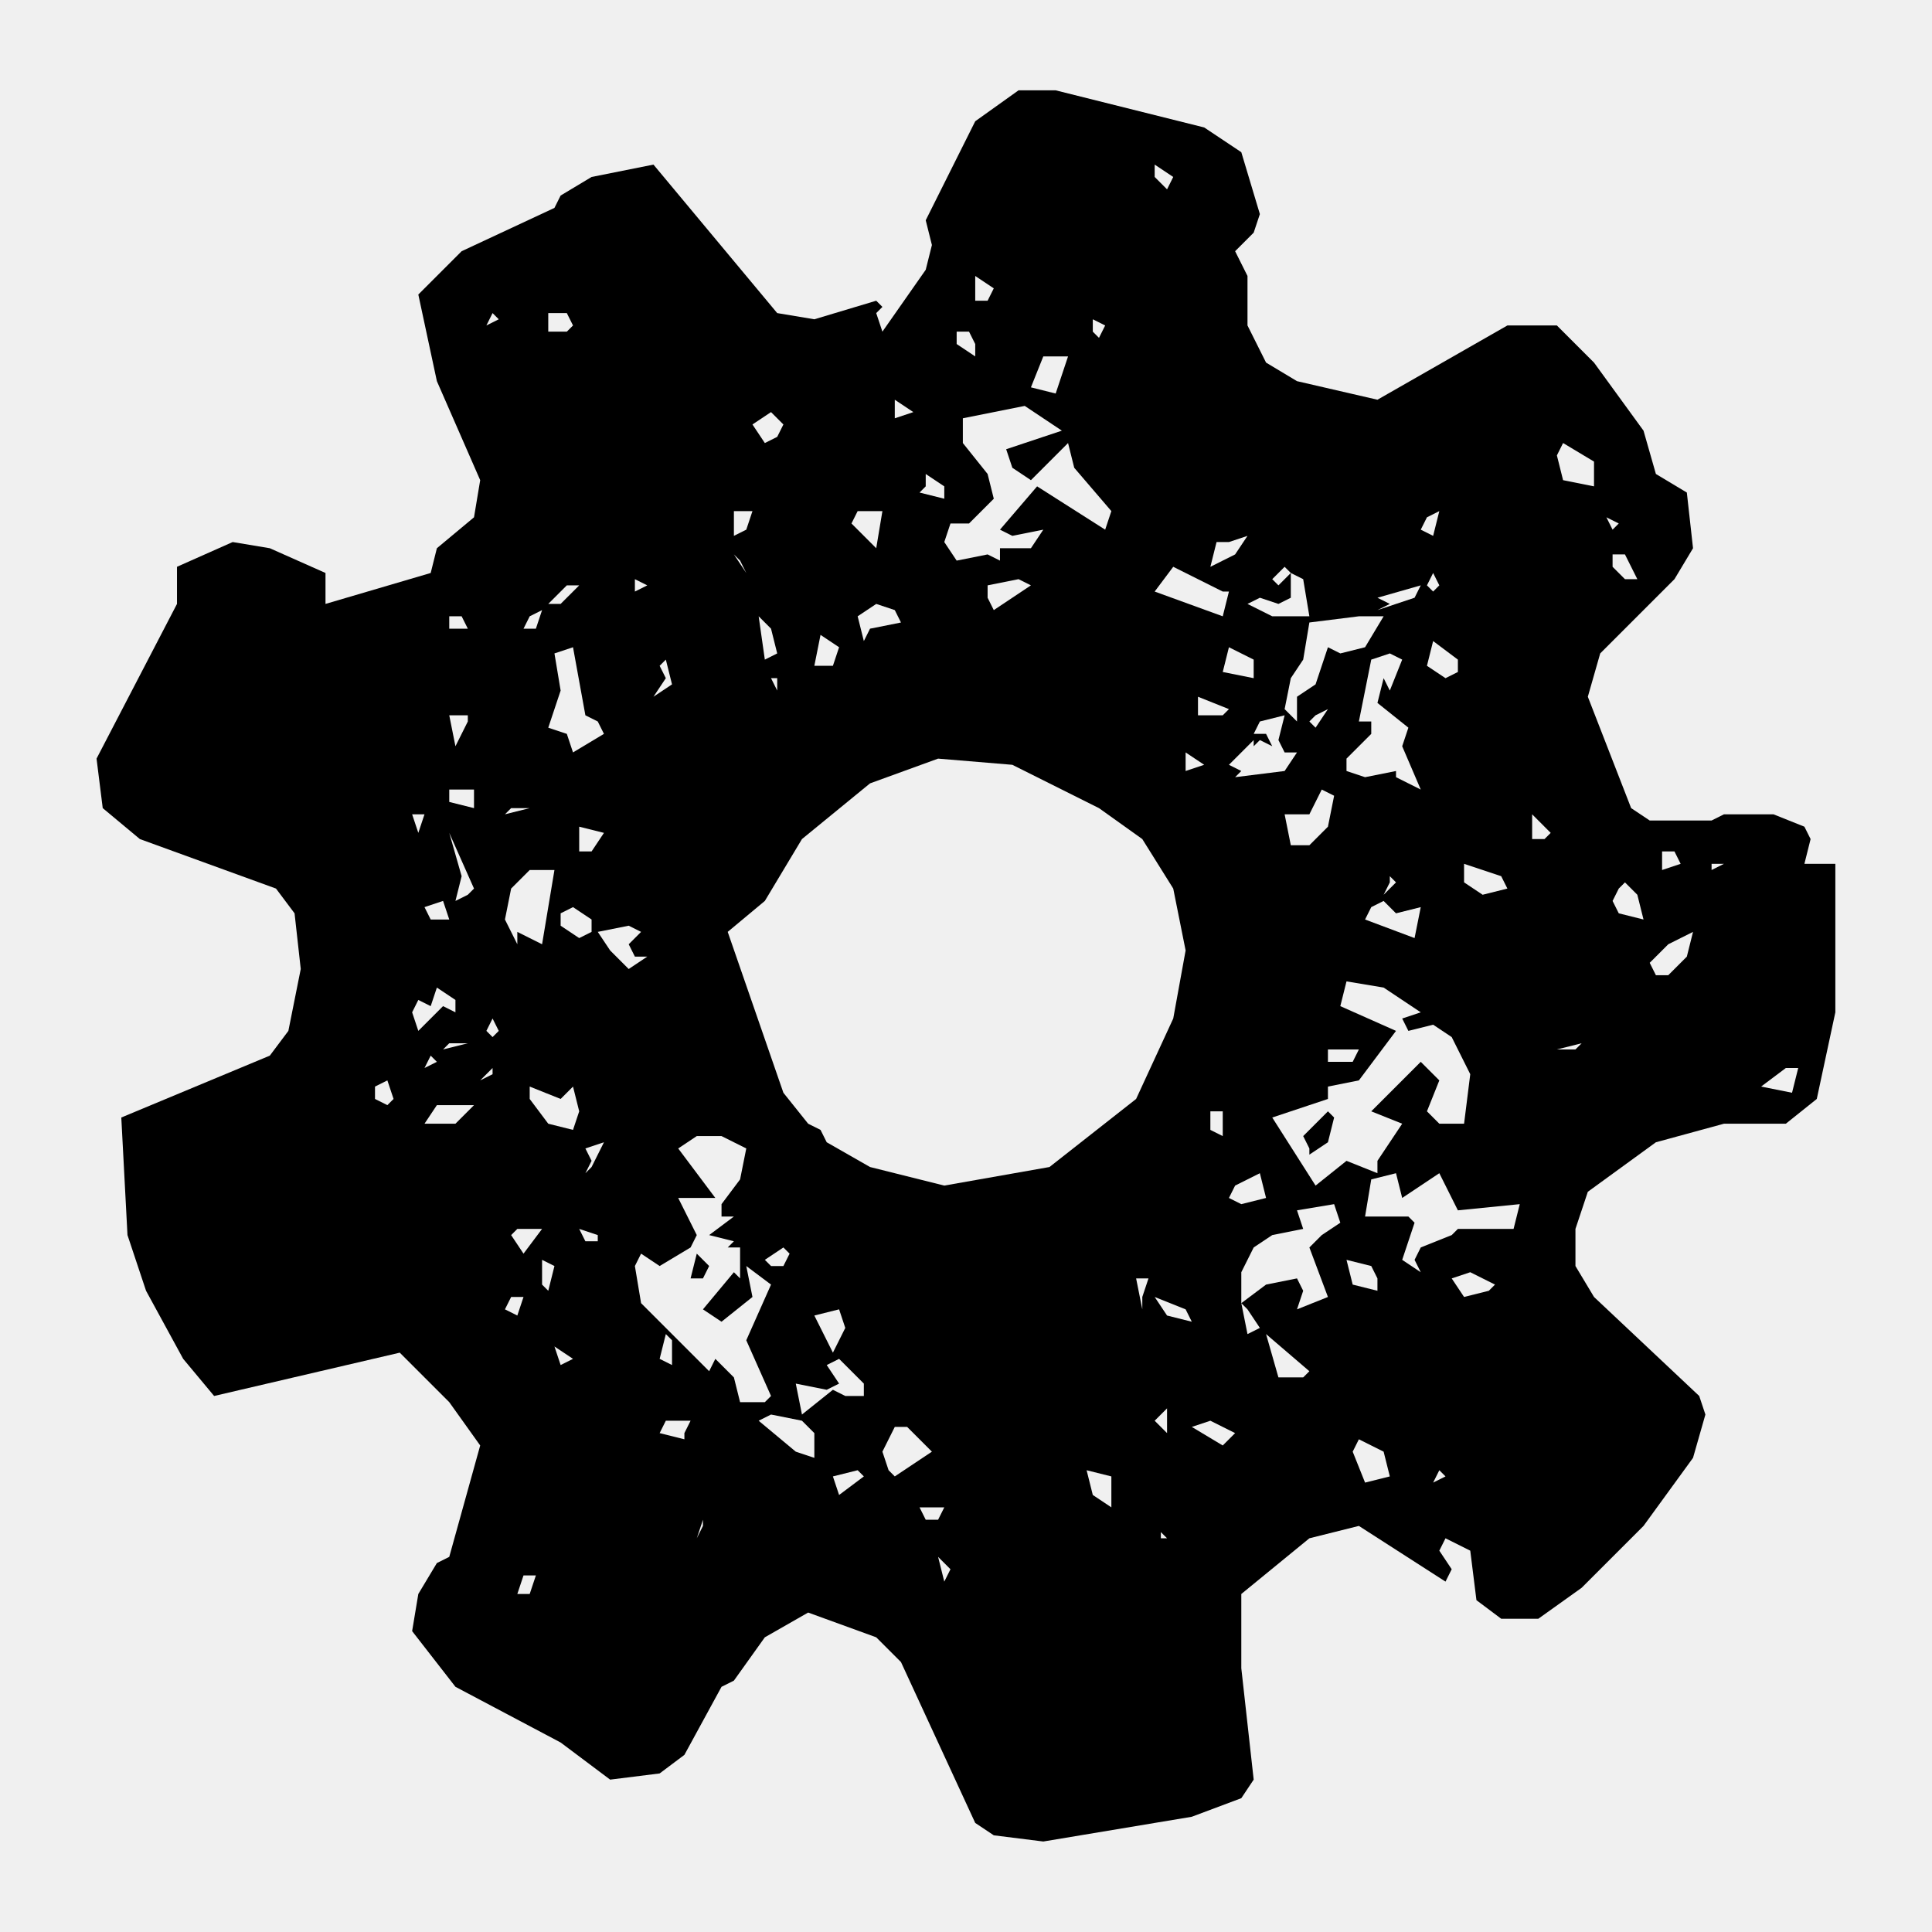
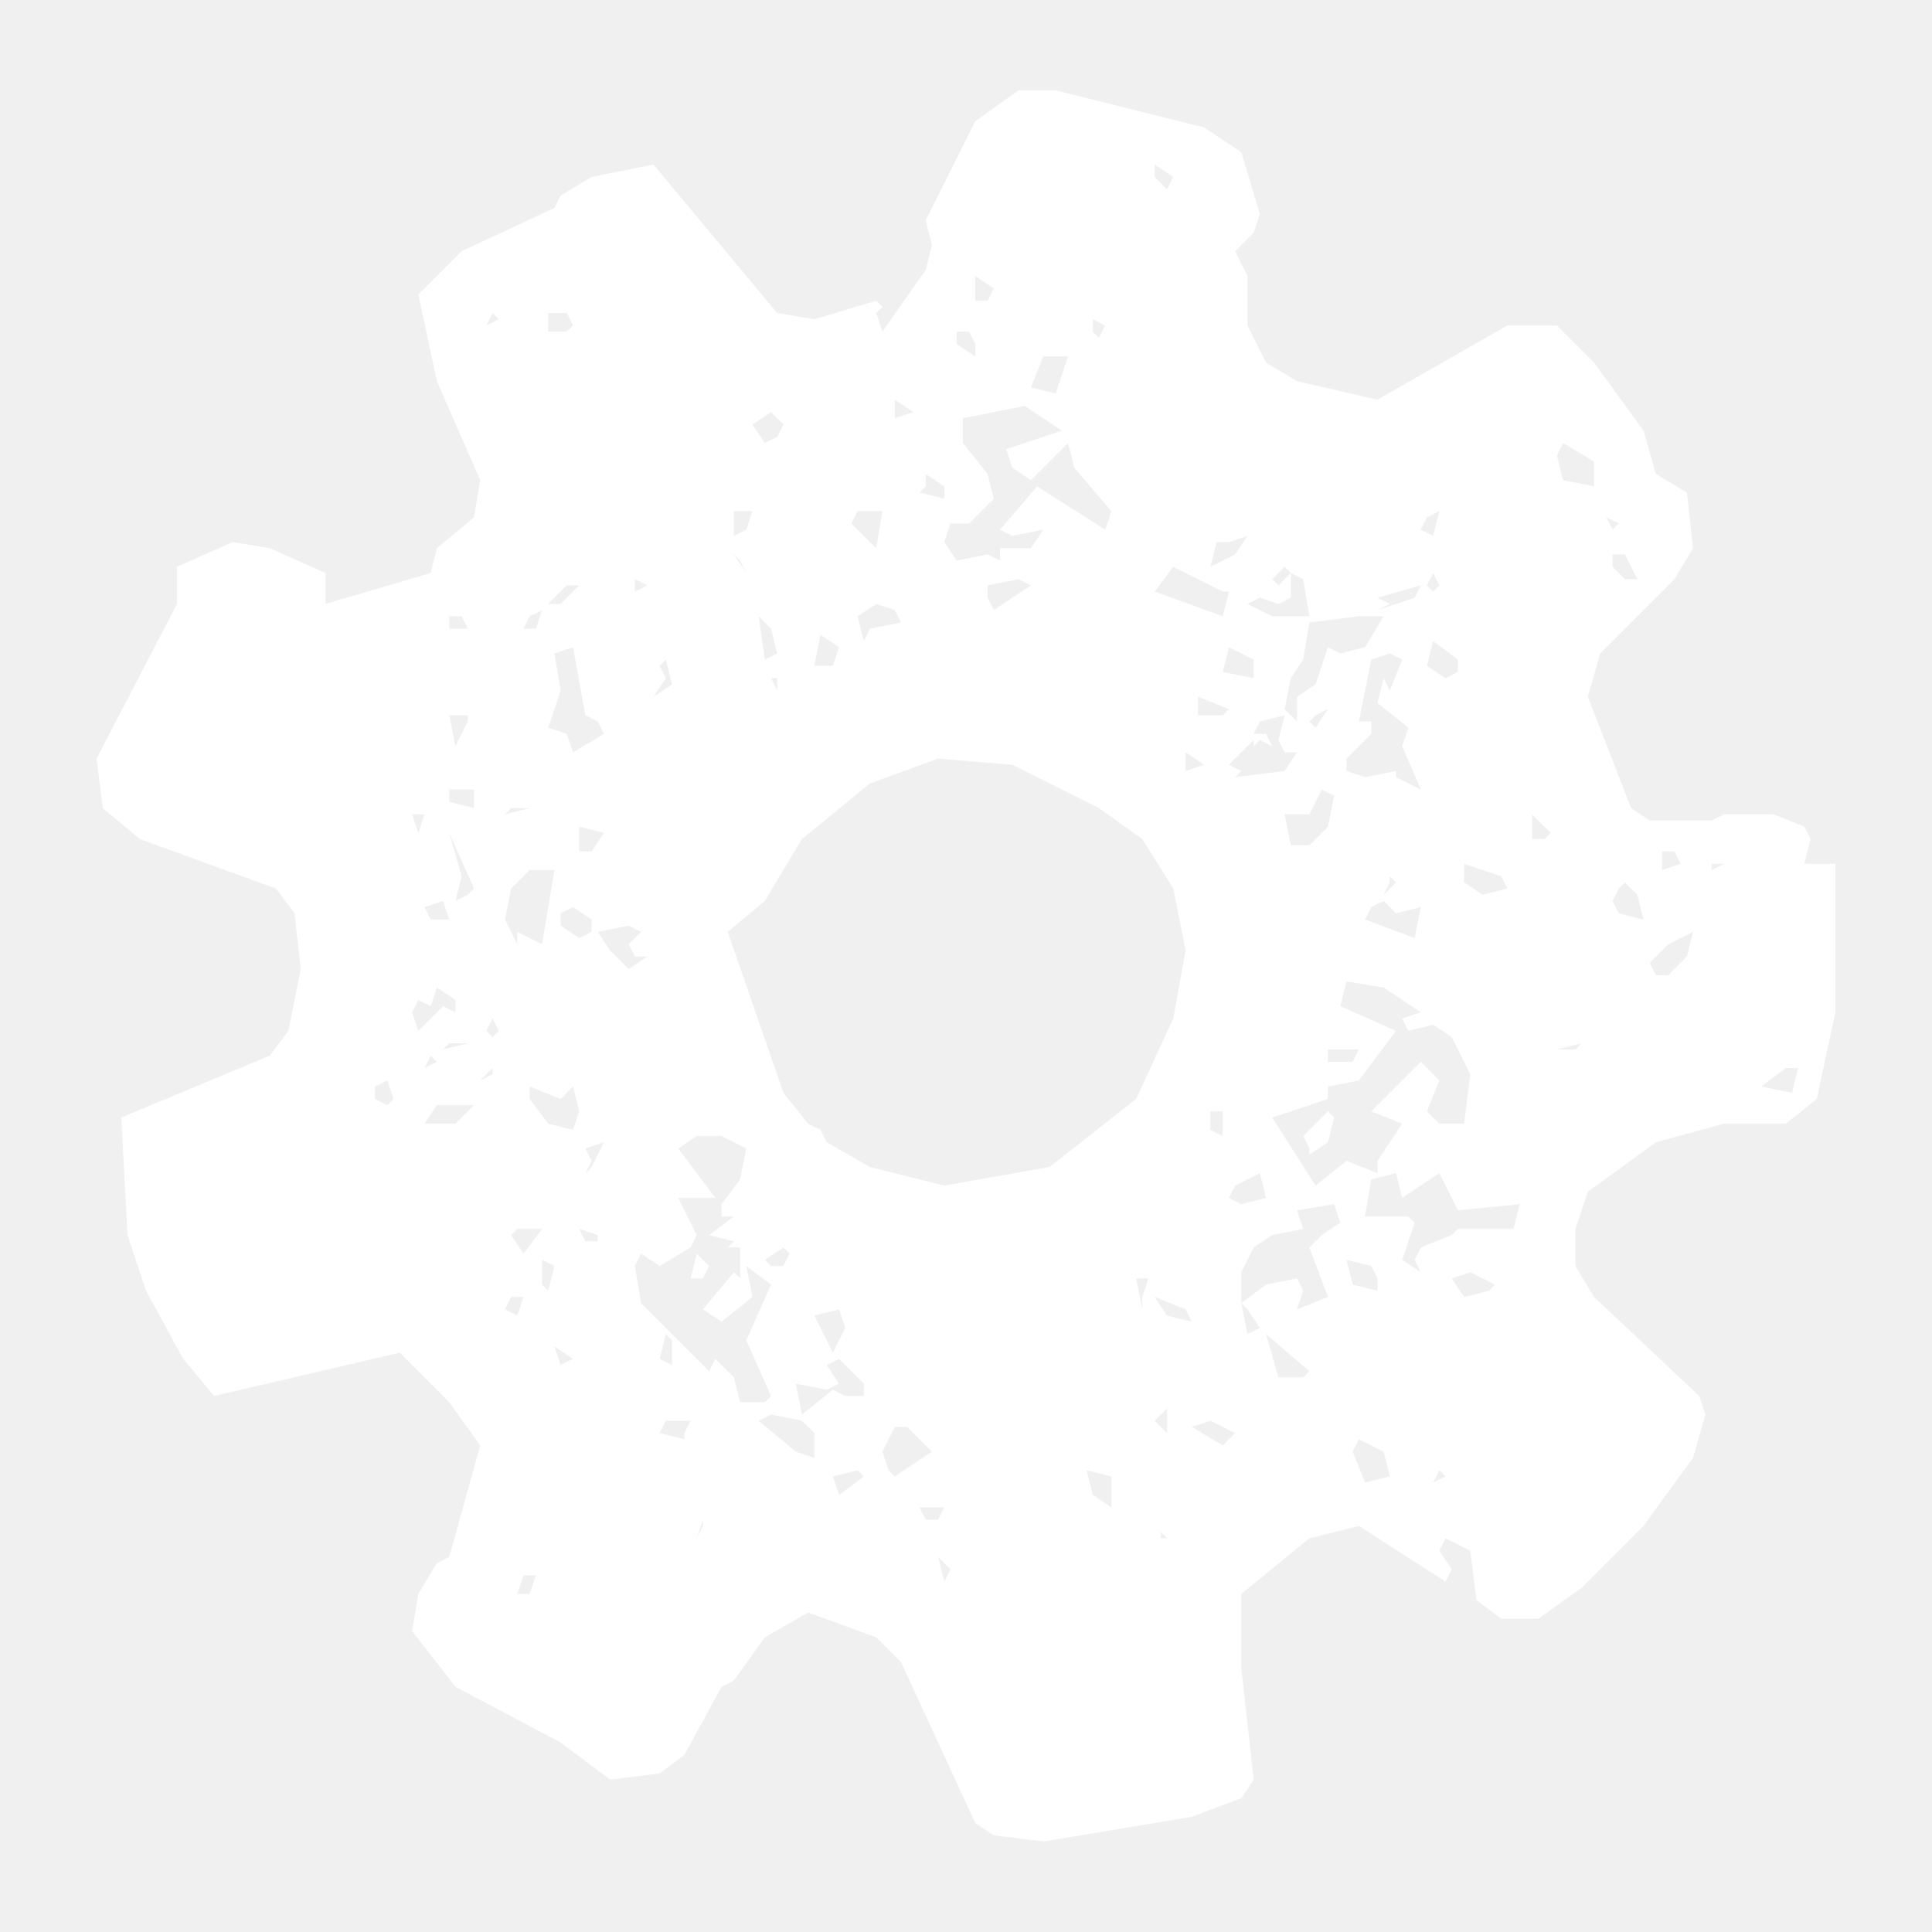
<svg xmlns="http://www.w3.org/2000/svg" width="20px" height="20px" version="1.1" xml:space="preserve" style="fill-rule:evenodd;clip-rule:evenodd;stroke-linejoin:round;stroke-miterlimit:1.414;">
  <g id="Middle-Cog" transform="matrix(1.33452,0,0,1.33452,-245.026,-151.331)">
-     <path d="M195.827,122.93l0.096,-0.288l0.528,-0.384l0.528,-0.144l0.48,0l0.24,-0.192l0.144,-0.672l0,-1.152l-0.24,0l0.048,-0.192l-0.048,-0.096l-0.24,-0.096l-0.384,0l-0.096,0.048l-0.48,0l-0.144,-0.096l-0.336,-0.864l0.096,-0.336l0.576,-0.576l0.144,-0.24l-0.048,-0.432l-0.24,-0.144l-0.096,-0.336l-0.384,-0.528l-0.288,-0.288l-0.384,0l-1.008,0.576l-0.624,-0.144l-0.24,-0.144l-0.144,-0.288l0,-0.384l-0.096,-0.192l0.144,-0.144l0.048,-0.144l-0.144,-0.48l-0.288,-0.192l-1.152,-0.288l-0.288,0l-0.336,0.24l-0.384,0.768l0.048,0.192l-0.048,0.192l-0.336,0.48l-0.048,-0.144l0.048,-0.048l-0.048,-0.048l-0.48,0.144l-0.288,-0.048l-0.96,-1.152l-0.48,0.096l-0.24,0.144l-0.048,0.096l-0.72,0.336l-0.336,0.336l0.144,0.672l0.336,0.768l-0.048,0.288l-0.288,0.24l-0.048,0.192l-0.816,0.24l0,-0.24l-0.432,-0.192l-0.288,-0.048l-0.432,0.192l0,0.288l-0.624,1.2l0.048,0.384l0.288,0.24l1.056,0.384l0.144,0.192l0.048,0.432l-0.096,0.48l-0.144,0.192l-1.152,0.48l0.048,0.912l0.144,0.432l0.288,0.528l0.24,0.288l1.44,-0.336l0.384,0.384l0.24,0.336l-0.24,0.864l-0.096,0.048l-0.144,0.24l-0.048,0.288l0.336,0.432l0.816,0.432l0.384,0.288l0.384,-0.048l0.192,-0.144l0.288,-0.528l0.096,-0.048l0.24,-0.336l0.336,-0.192l0.528,0.192l0.192,0.192l0.576,1.248l0.144,0.096l0.384,0.048l1.152,-0.192l0.384,-0.144l0.096,-0.144l-0.096,-0.864l0,-0.576l0.528,-0.432l0.384,-0.096l0.672,0.432l0.048,-0.096l-0.096,-0.144l0.048,-0.096l0.192,0.096l0.048,0.384l0.192,0.144l0.288,0l0.336,-0.24l0.48,-0.48l0.384,-0.528l0.096,-0.336l-0.048,-0.144l-0.816,-0.768l-0.144,-0.24l0,-0.288Zm-5.952,-0.816l-0.192,-0.24l-0.432,-1.248l0.288,-0.24l0.288,-0.48l0.528,-0.432l0.528,-0.192l0.576,0.048l0.672,0.336l0.336,0.24l0.24,0.384l0.096,0.48l-0.096,0.528l-0.288,0.624l-0.672,0.528l-0.816,0.144l-0.576,-0.144l-0.336,-0.192l-0.048,-0.096l-0.096,-0.048Zm4.752,-0.48l-0.384,0.384l0.24,0.096l-0.192,0.288l0,0.096l-0.24,-0.096l-0.24,0.192l-0.336,-0.528l0.432,-0.144l0,-0.096l0.24,-0.048l0.288,-0.384l-0.432,-0.192l0.048,-0.192l0.288,0.048l0.288,0.192l-0.144,0.048l0.048,0.096l0.192,-0.048l0.144,0.096l0.144,0.288l-0.048,0.384l-0.192,0l-0.096,-0.096l0.096,-0.24l-0.144,-0.144Zm-5.28,2.64l-0.048,-0.192l-0.144,-0.144l-0.048,0.096l-0.528,-0.528l-0.048,-0.288l0.048,-0.096l0.144,0.096l0.24,-0.144l0.048,-0.096l-0.144,-0.288l0.288,0l-0.288,-0.384l0.144,-0.096l0.192,0l0.192,0.096l-0.048,0.24l-0.144,0.192l0,0.096l0.096,0l-0.192,0.144l0.192,0.048l-0.048,0.048l0.096,0l0,0.24l-0.048,-0.048l-0.24,0.288l0.144,0.096l0.24,-0.192l-0.048,-0.24l0.192,0.144l-0.192,0.432l0.192,0.432l-0.048,0.048l-0.192,0Zm1.776,-6.816l0.192,-0.192l-0.048,-0.192l-0.192,-0.24l0,-0.192l0.48,-0.096l0.288,0.192l-0.432,0.144l0.048,0.144l0.144,0.096l0.288,-0.288l0.048,0.192l0.288,0.336l-0.048,0.144l-0.528,-0.336l-0.288,0.336l0.096,0.048l0.24,-0.048l-0.096,0.144l-0.24,0l0,0.096l-0.096,-0.048l-0.24,0.048l-0.096,-0.144l0.048,-0.144l0.144,0Zm3.744,5.52l-0.24,0.096l-0.048,0.096l0.048,0.096l-0.144,-0.096l0.096,-0.288l-0.048,-0.048l-0.336,0l0.048,-0.288l0.192,-0.048l0.048,0.192l0.288,-0.192l0.144,0.288l0.48,-0.048l-0.048,0.192l-0.432,0l-0.048,0.048Zm-1.008,0l-0.096,0.096l0.144,0.384l-0.24,0.096l0.048,-0.144l-0.048,-0.096l-0.24,0.048l-0.192,0.144l0,-0.24l0.096,-0.192l0.144,-0.096l0.24,-0.048l-0.048,-0.144l0.288,-0.048l0.048,0.144l-0.144,0.096Zm0.288,-3.984l0.096,-0.48l0.144,-0.048l0.096,0.048l-0.096,0.24l-0.048,-0.096l-0.048,0.192l0.24,0.192l-0.048,0.144l0.144,0.336l-0.192,-0.096l0,-0.048l-0.24,0.048l-0.144,-0.048l0,-0.096l0.192,-0.192l0,-0.096l-0.096,0Zm0.192,-0.816l-0.144,0.24l-0.192,0.048l-0.096,-0.048l-0.096,0.288l-0.144,0.096l0,0.192l-0.096,-0.096l0.048,-0.24l0.096,-0.144l0.048,-0.288l0.384,-0.048l0.192,0Zm-6.048,0.912l-0.24,0.144l-0.048,-0.144l-0.144,-0.048l0.096,-0.288l-0.048,-0.288l0.144,-0.048l0.096,0.528l0.096,0.048l0.048,0.096Zm-0.384,1.056l-0.096,0.576l-0.192,-0.096l0,0.096l-0.096,-0.192l0.048,-0.24l0.144,-0.144l0.192,0Zm5.568,-0.96l-0.048,-0.096l-0.096,0l0.048,-0.096l0.192,-0.048l-0.048,0.192l0.048,0.096l0.096,0l-0.096,0.144l-0.384,0.048l0.048,-0.048l-0.096,-0.048l0.192,-0.192l0,0.048l0.048,-0.048l0.096,0.048Zm-0.336,-1.2l-0.048,0.192l-0.528,-0.192l0.144,-0.192l0.384,0.192l0.048,0Zm0.72,1.536l0.096,0.048l-0.048,0.24l-0.144,0.144l-0.144,0l-0.048,-0.24l0.192,0l0.096,-0.192Zm-3.36,5.28l-0.048,-0.144l0.096,-0.192l0.096,0l0.192,0.192l-0.288,0.192l-0.048,-0.048Zm-2.784,-2.976l0.24,0.096l0.096,-0.096l0.048,0.192l-0.048,0.144l-0.192,-0.048l-0.144,-0.192l0,-0.096Zm2.208,2.688l0,0.192l-0.144,-0.048l-0.288,-0.24l0.096,-0.048l0.24,0.048l0.096,0.096Zm0.144,-0.336l-0.24,0.192l-0.048,-0.24l0.24,0.048l0.096,-0.048l-0.096,-0.144l0.096,-0.048l0.192,0.192l0,0.096l-0.144,0l-0.096,-0.048Zm3.552,-6.336l0.096,0.048l0.048,0.288l-0.288,0l-0.192,-0.096l0.096,-0.048l0.144,0.048l0.096,-0.048l0,-0.192Zm0.72,2.544l0.096,0.096l0.192,-0.048l-0.048,0.24l-0.384,-0.144l0.048,-0.096l0.096,-0.048Zm1.392,-3.552l0.24,0.144l0,0.192l-0.24,-0.048l-0.048,-0.192l0.048,-0.096Zm-1.584,7.728l0.192,0.096l0.048,0.192l-0.192,0.048l-0.096,-0.24l0.048,-0.096Zm-5.904,-3.936l0.24,-0.048l0.096,0.048l-0.096,0.096l0.048,0.096l0.096,0l-0.144,0.096l-0.144,-0.144l-0.096,-0.144Zm8.496,0l-0.048,0.192l-0.144,0.144l-0.096,0l-0.048,-0.096l0.144,-0.144l0.192,-0.096Zm-4.848,-4.464l-0.096,0.288l-0.192,-0.048l0.096,-0.24l0.192,0Zm3.072,3.936l0.288,0.096l0.048,0.096l-0.192,0.048l-0.144,-0.096l0,-0.144Zm-1.44,3.984l-0.096,-0.336l0.336,0.288l-0.048,0.048l-0.192,0Zm-2.928,-5.856l-0.24,0.048l-0.048,0.096l-0.048,-0.192l0.144,-0.096l0.144,0.048l0.048,0.096Zm-3.744,2.928l0.096,0.048l0.048,-0.144l0.144,0.096l0,0.096l-0.096,-0.048l-0.192,0.192l-0.048,-0.144l0.048,-0.096Zm4.416,-3.216l0.24,-0.048l0.096,0.048l-0.288,0.192l-0.048,-0.096l0,-0.096Zm-1.344,5.664l0.192,-0.048l0.048,0.144l-0.096,0.192l-0.144,-0.288Zm0.528,-6.24l-0.048,0.288l-0.192,-0.192l0.048,-0.096l0.192,0Zm4.464,1.248l-0.096,0.048l-0.144,-0.096l0.048,-0.192l0.192,0.144l0,0.096Zm-1.776,4.08l0.048,-0.096l0.192,-0.096l0.048,0.192l-0.192,0.048l-0.096,-0.048Zm0.624,-0.336l0.144,-0.096l0.048,-0.192l-0.048,-0.048l-0.192,0.192l0.048,0.096l0,0.048Zm2.448,-2.112l0.096,0.096l0.048,0.192l-0.192,-0.048l-0.048,-0.096l0.048,-0.096l0.048,-0.048Zm-8.016,0.384l-0.096,0.048l-0.144,-0.096l0,-0.096l0.096,-0.048l0.144,0.096l0,0.096Zm5.136,-1.968l-0.24,-0.048l0.048,-0.192l0.192,0.096l0,0.144Zm-6.432,3.456l0.096,-0.144l0.288,0l-0.144,0.144l-0.24,0Zm8.256,1.296l-0.192,0.048l-0.096,-0.144l0.144,-0.048l0.192,0.096l-0.048,0.048Zm-0.864,0l-0.192,-0.048l-0.048,-0.192l0.192,0.048l0.048,0.096l0,0.096Zm-2.064,1.68l-0.144,-0.096l-0.048,-0.192l0.192,0.048l0,0.24Zm-2.592,-8.304l-0.096,0.048l-0.096,-0.144l0.144,-0.096l0.096,0.096l-0.048,0.096Zm7.92,4.896l-0.048,0.192l-0.24,-0.048l0.192,-0.144l0.096,0Zm-7.632,-3.12l0.048,-0.24l0.144,0.096l-0.048,0.144l-0.144,0Zm3.168,6.048l-0.24,-0.144l0.144,-0.048l0.192,0.096l-0.096,0.096Zm0.192,-7.056l-0.096,0.144l-0.192,0.096l0.048,-0.192l0.096,0l0.144,-0.048Zm-5.184,2.448l0,-0.192l0.192,0.048l-0.096,0.144l-0.096,0Zm-0.96,0.384l0.048,-0.192l-0.096,-0.336l0.192,0.432l-0.048,0.048l-0.096,0.048Zm0.72,-4.416l0,-0.144l0.144,0l0.048,0.096l-0.048,0.048l-0.144,0Zm-0.048,6.96l-0.144,0.192l-0.096,-0.144l0.048,-0.048l0.192,0Zm6.48,-4.896l0.336,-0.096l-0.048,0.096l-0.288,0.096l0.096,-0.048l-0.096,-0.048Zm-5.376,6.528l-0.192,-0.048l0.048,-0.096l0.192,0l-0.048,0.096l0,0.048Zm-1.824,-5.04l0.192,0l0,0.144l-0.192,-0.048l0,-0.096Zm2.976,5.328l0.192,-0.048l0.048,0.048l-0.192,0.144l-0.048,-0.144Zm6.24,-6.96l-0.096,0l-0.096,-0.096l0,-0.096l0.096,0l0.096,0.192Zm-3.408,1.056l0,-0.144l0.24,0.096l-0.048,0.048l-0.192,0Zm-3.312,-0.672l0.048,0.192l-0.096,0.048l-0.048,-0.336l0.096,0.096Zm3.264,5.376l-0.192,-0.048l-0.096,-0.144l0.24,0.096l0.048,0.096Zm1.296,-2.112l-0.048,0.096l-0.192,0l0,-0.096l0.24,0Zm-3.36,-4.464l0.144,0.096l0,0.096l-0.192,-0.048l0.048,-0.048l0,-0.096Zm-3.648,2.112l-0.048,-0.24l0.144,0l0,0.048l-0.096,0.192Zm2.16,-1.824l0.144,0l-0.048,0.144l-0.096,0.048l0,-0.192Zm1.872,-1.824l0.144,0.096l-0.048,0.096l-0.096,0l0,-0.192Zm-4.08,4.992l-0.144,0l-0.048,-0.096l0.144,-0.048l0.048,0.144Zm-0.576,1.392l0,-0.096l0.096,-0.048l0.048,0.144l-0.048,0.048l-0.096,-0.048Zm4.656,-5.76l-0.144,-0.096l0,-0.096l0.096,0l0.048,0.096l0,0.096Zm1.92,5.856l0,0.192l-0.096,-0.048l0,-0.144l0.096,0Zm2.496,-2.112l-0.096,0l0,-0.192l0.144,0.144l-0.048,0.048Zm-6.576,3.216l-0.048,0.192l0.096,0l0.048,-0.096l-0.096,-0.096Zm0.528,0.048l0.144,-0.096l0.048,0.048l-0.048,0.096l-0.096,0l-0.048,-0.048Zm6.96,-3.168l0.096,0l0.048,0.096l-0.144,0.048l0,-0.144Zm-8.688,3.168l0.096,0.048l-0.048,0.192l-0.048,-0.048l0,-0.192Zm1.008,0.816l-0.096,-0.048l0.048,-0.192l0.048,0.048l0,0.192Zm5.952,-6.624l-0.048,0.192l-0.096,-0.048l0.048,-0.096l0.096,-0.048Zm-1.488,6.192l0.096,0.144l-0.096,0.048l-0.048,-0.24l0.048,0.048Zm-0.72,-8.88l0.144,0.096l-0.048,0.096l-0.096,-0.096l0,-0.096Zm-4.944,11.088l0.048,-0.144l0.096,0l-0.048,0.144l-0.096,0Zm0.24,-7.68l0.144,-0.144l0.096,0l-0.144,0.144l-0.096,0Zm2.88,7.008l0.192,0l-0.048,0.096l-0.096,0l-0.048,-0.096Zm-2.016,-6.528l0.048,-0.048l0.048,0.192l-0.144,0.096l0.096,-0.144l-0.048,-0.096Zm-1.056,4.896l-0.048,0.144l-0.096,-0.048l0.048,-0.096l0.096,0Zm-0.576,-5.28l0.096,0l0.048,0.096l-0.144,0l0,-0.096Zm1.056,4.32l0.048,-0.096l-0.048,-0.096l0.144,-0.048l-0.096,0.192l-0.048,0.048Zm-0.336,-4.368l-0.048,0.144l-0.096,0l0.048,-0.096l0.096,-0.048Zm2.736,-1.632l0.144,0.096l-0.144,0.048l0,-0.144Zm2.256,2.88l0,-0.144l0.144,0.096l-0.144,0.048Zm-0.336,4.176l-0.048,-0.24l0.096,0l-0.048,0.144l0,0.096Zm1.152,-5.712l-0.096,0.096l-0.048,-0.048l0.096,-0.096l0.048,0.048Zm-0.96,6.672l-0.096,-0.096l0.096,-0.096l0,0.192Zm-4.56,-1.584l0.144,0.048l0,0.048l-0.096,0l-0.048,-0.096Zm3.984,-7.056l0.096,0.048l-0.048,0.096l-0.048,-0.048l0,-0.096Zm-4.128,8.112l-0.048,-0.144l0.144,0.096l-0.096,0.048Zm5.952,-5.088l-0.096,0.144l-0.048,-0.048l0.048,-0.048l0.096,-0.048Zm0.768,-0.96l0.048,-0.096l0.048,0.096l-0.048,0.048l-0.048,-0.048Zm-3.744,7.728l-0.048,-0.192l0.096,0.096l-0.048,0.096Zm-4.032,-5.952l-0.048,0.144l-0.048,-0.144l0.096,0Zm0.528,1.728l-0.048,-0.048l0.048,-0.096l0.048,0.096l-0.048,0.048Zm1.104,-3.552l0.096,0.048l-0.096,0.048l0,-0.096Zm7.536,-0.48l0.096,0.048l-0.048,0.048l-0.048,-0.096Zm-8.688,-1.488l0.048,-0.096l0.048,0.048l-0.096,0.048Zm7.344,8.976l0.048,-0.096l0.048,0.048l-0.096,0.048Zm0.96,-3.36l0.192,-0.048l-0.048,0.048l-0.144,0Zm-7.968,-1.872l-0.192,0.048l0.048,-0.048l0.144,0Zm-0.816,2.016l0.048,-0.096l0.048,0.048l-0.096,0.048Zm0.336,-0.192l-0.192,0.048l0.048,-0.048l0.144,0Zm7.152,-1.296l0.048,0.048l-0.096,0.096l0.048,-0.096l0,-0.048Zm2.592,-0.096l-0.096,0.048l0,-0.048l0.096,0Zm-9.648,1.68l0.096,-0.096l0,0.048l-0.096,0.048Zm2.304,-3.024l-0.048,-0.096l0.048,0l0,0.096Zm-0.24,-0.912l-0.096,-0.144l0.048,0.048l0.048,0.096Zm-0.336,7.392l-0.048,0.096l0.048,-0.144l0,0.048Zm3.552,0.096l0,-0.048l0.048,0.048l-0.048,0Z" style="fill-rule:nonzero;" />
+     <path d="M195.827,122.93l0.096,-0.288l0.528,-0.384l0.528,-0.144l0.48,0l0.24,-0.192l0.144,-0.672l0,-1.152l-0.24,0l0.048,-0.192l-0.048,-0.096l-0.24,-0.096l-0.384,0l-0.096,0.048l-0.48,0l-0.144,-0.096l-0.336,-0.864l0.096,-0.336l0.576,-0.576l0.144,-0.24l-0.048,-0.432l-0.24,-0.144l-0.096,-0.336l-0.384,-0.528l-0.288,-0.288l-0.384,0l-1.008,0.576l-0.624,-0.144l-0.24,-0.144l-0.144,-0.288l0,-0.384l-0.096,-0.192l0.144,-0.144l0.048,-0.144l-0.144,-0.48l-0.288,-0.192l-1.152,-0.288l-0.288,0l-0.336,0.24l-0.384,0.768l0.048,0.192l-0.048,0.192l-0.336,0.48l-0.048,-0.144l0.048,-0.048l-0.048,-0.048l-0.48,0.144l-0.288,-0.048l-0.96,-1.152l-0.48,0.096l-0.24,0.144l-0.048,0.096l-0.72,0.336l-0.336,0.336l0.144,0.672l0.336,0.768l-0.048,0.288l-0.288,0.24l-0.048,0.192l-0.816,0.24l0,-0.24l-0.432,-0.192l-0.288,-0.048l-0.432,0.192l0,0.288l-0.624,1.2l0.048,0.384l0.288,0.24l1.056,0.384l0.144,0.192l0.048,0.432l-0.096,0.48l-0.144,0.192l-1.152,0.48l0.048,0.912l0.144,0.432l0.288,0.528l0.24,0.288l1.44,-0.336l0.384,0.384l0.24,0.336l-0.24,0.864l-0.096,0.048l-0.144,0.24l-0.048,0.288l0.336,0.432l0.816,0.432l0.384,0.288l0.384,-0.048l0.192,-0.144l0.288,-0.528l0.096,-0.048l0.24,-0.336l0.336,-0.192l0.528,0.192l0.192,0.192l0.576,1.248l0.144,0.096l0.384,0.048l1.152,-0.192l0.384,-0.144l0.096,-0.144l-0.096,-0.864l0,-0.576l0.528,-0.432l0.384,-0.096l0.672,0.432l0.048,-0.096l-0.096,-0.144l0.048,-0.096l0.192,0.096l0.048,0.384l0.192,0.144l0.288,0l0.336,-0.24l0.48,-0.48l0.384,-0.528l0.096,-0.336l-0.048,-0.144l-0.816,-0.768l-0.144,-0.24l0,-0.288Zm-5.952,-0.816l-0.192,-0.24l-0.432,-1.248l0.288,-0.24l0.288,-0.48l0.528,-0.432l0.528,-0.192l0.576,0.048l0.672,0.336l0.336,0.24l0.24,0.384l0.096,0.48l-0.096,0.528l-0.288,0.624l-0.672,0.528l-0.816,0.144l-0.576,-0.144l-0.336,-0.192l-0.048,-0.096l-0.096,-0.048Zm4.752,-0.48l-0.384,0.384l0.24,0.096l-0.192,0.288l0,0.096l-0.24,-0.096l-0.24,0.192l-0.336,-0.528l0.432,-0.144l0,-0.096l0.24,-0.048l0.288,-0.384l-0.432,-0.192l0.048,-0.192l0.288,0.048l0.288,0.192l-0.144,0.048l0.048,0.096l0.192,-0.048l0.144,0.096l0.144,0.288l-0.048,0.384l-0.192,0l-0.096,-0.096l0.096,-0.24l-0.144,-0.144Zm-5.28,2.64l-0.048,-0.192l-0.144,-0.144l-0.048,0.096l-0.528,-0.528l-0.048,-0.288l0.048,-0.096l0.144,0.096l0.24,-0.144l0.048,-0.096l-0.144,-0.288l0.288,0l-0.288,-0.384l0.144,-0.096l0.192,0l0.192,0.096l-0.048,0.24l-0.144,0.192l0,0.096l0.096,0l-0.192,0.144l0.192,0.048l-0.048,0.048l0.096,0l0,0.24l-0.048,-0.048l-0.24,0.288l0.144,0.096l0.24,-0.192l-0.048,-0.24l0.192,0.144l-0.192,0.432l0.192,0.432l-0.048,0.048l-0.192,0Zm1.776,-6.816l0.192,-0.192l-0.048,-0.192l-0.192,-0.24l0,-0.192l0.48,-0.096l0.288,0.192l-0.432,0.144l0.048,0.144l0.144,0.096l0.288,-0.288l0.048,0.192l0.288,0.336l-0.048,0.144l-0.528,-0.336l-0.288,0.336l0.096,0.048l0.24,-0.048l-0.096,0.144l-0.24,0l0,0.096l-0.096,-0.048l-0.24,0.048l-0.096,-0.144l0.048,-0.144l0.144,0Zm3.744,5.52l-0.24,0.096l-0.048,0.096l0.048,0.096l-0.144,-0.096l0.096,-0.288l-0.048,-0.048l-0.336,0l0.048,-0.288l0.192,-0.048l0.048,0.192l0.288,-0.192l0.144,0.288l0.48,-0.048l-0.048,0.192l-0.432,0l-0.048,0.048Zm-1.008,0l-0.096,0.096l0.144,0.384l-0.24,0.096l0.048,-0.144l-0.048,-0.096l-0.24,0.048l-0.192,0.144l0,-0.24l0.096,-0.192l0.144,-0.096l0.24,-0.048l-0.048,-0.144l0.288,-0.048l0.048,0.144l-0.144,0.096Zm0.288,-3.984l0.096,-0.48l0.144,-0.048l0.096,0.048l-0.096,0.24l-0.048,-0.096l-0.048,0.192l0.24,0.192l-0.048,0.144l0.144,0.336l-0.192,-0.096l0,-0.048l-0.24,0.048l-0.144,-0.048l0,-0.096l0.192,-0.192l0,-0.096l-0.096,0Zm0.192,-0.816l-0.144,0.24l-0.192,0.048l-0.096,-0.048l-0.096,0.288l-0.144,0.096l0,0.192l-0.096,-0.096l0.048,-0.24l0.096,-0.144l0.048,-0.288l0.384,-0.048l0.192,0Zm-6.048,0.912l-0.24,0.144l-0.048,-0.144l-0.144,-0.048l0.096,-0.288l-0.048,-0.288l0.144,-0.048l0.096,0.528l0.096,0.048l0.048,0.096Zm-0.384,1.056l-0.096,0.576l-0.192,-0.096l0,0.096l-0.096,-0.192l0.048,-0.24l0.144,-0.144l0.192,0Zm5.568,-0.96l-0.048,-0.096l-0.096,0l0.048,-0.096l0.192,-0.048l-0.048,0.192l0.048,0.096l0.096,0l-0.096,0.144l-0.384,0.048l0.048,-0.048l-0.096,-0.048l0.192,-0.192l0,0.048l0.048,-0.048l0.096,0.048Zm-0.336,-1.2l-0.048,0.192l-0.528,-0.192l0.144,-0.192l0.384,0.192l0.048,0Zm0.72,1.536l0.096,0.048l-0.048,0.24l-0.144,0.144l-0.144,0l-0.048,-0.24l0.192,0l0.096,-0.192Zm-3.36,5.28l-0.048,-0.144l0.096,-0.192l0.096,0l0.192,0.192l-0.288,0.192l-0.048,-0.048Zm-2.784,-2.976l0.24,0.096l0.096,-0.096l0.048,0.192l-0.048,0.144l-0.192,-0.048l-0.144,-0.192l0,-0.096Zm2.208,2.688l0,0.192l-0.144,-0.048l-0.288,-0.24l0.096,-0.048l0.24,0.048l0.096,0.096Zm0.144,-0.336l-0.24,0.192l-0.048,-0.24l0.24,0.048l0.096,-0.048l-0.096,-0.144l0.096,-0.048l0.192,0.192l0,0.096l-0.144,0l-0.096,-0.048Zm3.552,-6.336l0.096,0.048l0.048,0.288l-0.288,0l-0.192,-0.096l0.096,-0.048l0.144,0.048l0.096,-0.048l0,-0.192Zm0.72,2.544l0.096,0.096l0.192,-0.048l-0.048,0.24l-0.384,-0.144l0.048,-0.096l0.096,-0.048Zm1.392,-3.552l0.24,0.144l0,0.192l-0.24,-0.048l-0.048,-0.192l0.048,-0.096Zm-1.584,7.728l0.192,0.096l0.048,0.192l-0.192,0.048l-0.096,-0.24l0.048,-0.096Zm-5.904,-3.936l0.24,-0.048l0.096,0.048l-0.096,0.096l0.048,0.096l0.096,0l-0.144,0.096l-0.144,-0.144l-0.096,-0.144Zm8.496,0l-0.048,0.192l-0.144,0.144l-0.096,0l-0.048,-0.096l0.144,-0.144l0.192,-0.096Zm-4.848,-4.464l-0.096,0.288l-0.192,-0.048l0.096,-0.24l0.192,0Zm3.072,3.936l0.288,0.096l0.048,0.096l-0.192,0.048l-0.144,-0.096l0,-0.144Zm-1.44,3.984l-0.096,-0.336l0.336,0.288l-0.048,0.048l-0.192,0Zm-2.928,-5.856l-0.24,0.048l-0.048,0.096l-0.048,-0.192l0.144,-0.096l0.144,0.048l0.048,0.096Zm-3.744,2.928l0.096,0.048l0.048,-0.144l0.144,0.096l0,0.096l-0.096,-0.048l-0.192,0.192l-0.048,-0.144l0.048,-0.096Zm4.416,-3.216l0.24,-0.048l0.096,0.048l-0.288,0.192l-0.048,-0.096l0,-0.096Zm-1.344,5.664l0.192,-0.048l0.048,0.144l-0.096,0.192l-0.144,-0.288Zm0.528,-6.24l-0.048,0.288l-0.192,-0.192l0.048,-0.096l0.192,0Zm4.464,1.248l-0.096,0.048l-0.144,-0.096l0.048,-0.192l0.192,0.144l0,0.096Zm-1.776,4.08l0.048,-0.096l0.192,-0.096l0.048,0.192l-0.192,0.048l-0.096,-0.048Zm0.624,-0.336l0.144,-0.096l0.048,-0.192l-0.048,-0.048l-0.192,0.192l0.048,0.096l0,0.048Zm2.448,-2.112l0.096,0.096l0.048,0.192l-0.192,-0.048l-0.048,-0.096l0.048,-0.096l0.048,-0.048Zm-8.016,0.384l-0.096,0.048l-0.144,-0.096l0,-0.096l0.096,-0.048l0.144,0.096l0,0.096Zm5.136,-1.968l-0.24,-0.048l0.048,-0.192l0.192,0.096l0,0.144Zm-6.432,3.456l0.096,-0.144l0.288,0l-0.144,0.144l-0.24,0Zm8.256,1.296l-0.192,0.048l-0.096,-0.144l0.144,-0.048l0.192,0.096l-0.048,0.048Zm-0.864,0l-0.192,-0.048l-0.048,-0.192l0.192,0.048l0.048,0.096l0,0.096Zm-2.064,1.68l-0.144,-0.096l-0.048,-0.192l0.192,0.048l0,0.24Zm-2.592,-8.304l-0.096,0.048l-0.096,-0.144l0.144,-0.096l0.096,0.096l-0.048,0.096Zm7.92,4.896l-0.048,0.192l-0.24,-0.048l0.192,-0.144l0.096,0Zm-7.632,-3.12l0.048,-0.24l0.144,0.096l-0.048,0.144l-0.144,0Zm3.168,6.048l-0.24,-0.144l0.144,-0.048l0.192,0.096l-0.096,0.096Zm0.192,-7.056l-0.096,0.144l-0.192,0.096l0.048,-0.192l0.096,0l0.144,-0.048Zm-5.184,2.448l0,-0.192l0.192,0.048l-0.096,0.144l-0.096,0Zm-0.96,0.384l0.048,-0.192l-0.096,-0.336l0.192,0.432l-0.048,0.048l-0.096,0.048Zm0.72,-4.416l0,-0.144l0.144,0l0.048,0.096l-0.048,0.048l-0.144,0Zm-0.048,6.96l-0.144,0.192l-0.096,-0.144l0.048,-0.048l0.192,0Zm6.48,-4.896l0.336,-0.096l-0.048,0.096l-0.288,0.096l0.096,-0.048l-0.096,-0.048Zm-5.376,6.528l-0.192,-0.048l0.048,-0.096l0.192,0l-0.048,0.096l0,0.048Zm-1.824,-5.04l0.192,0l0,0.144l-0.192,-0.048l0,-0.096Zm2.976,5.328l0.192,-0.048l0.048,0.048l-0.192,0.144l-0.048,-0.144Zm6.24,-6.96l-0.096,0l-0.096,-0.096l0,-0.096l0.096,0l0.096,0.192Zm-3.408,1.056l0,-0.144l0.24,0.096l-0.048,0.048l-0.192,0Zm-3.312,-0.672l0.048,0.192l-0.096,0.048l-0.048,-0.336l0.096,0.096Zm3.264,5.376l-0.192,-0.048l-0.096,-0.144l0.24,0.096l0.048,0.096Zm1.296,-2.112l-0.048,0.096l-0.192,0l0,-0.096l0.24,0Zm-3.36,-4.464l0.144,0.096l0,0.096l-0.192,-0.048l0.048,-0.048l0,-0.096Zm-3.648,2.112l-0.048,-0.24l0.144,0l0,0.048l-0.096,0.192Zm2.16,-1.824l0.144,0l-0.048,0.144l-0.096,0.048l0,-0.192Zm1.872,-1.824l0.144,0.096l-0.048,0.096l-0.096,0l0,-0.192Zm-4.08,4.992l-0.144,0l-0.048,-0.096l0.144,-0.048l0.048,0.144Zm-0.576,1.392l0,-0.096l0.096,-0.048l0.048,0.144l-0.048,0.048l-0.096,-0.048Zm4.656,-5.76l-0.144,-0.096l0,-0.096l0.096,0l0.048,0.096l0,0.096Zm1.92,5.856l0,0.192l-0.096,-0.048l0,-0.144l0.096,0Zm2.496,-2.112l-0.096,0l0,-0.192l0.144,0.144l-0.048,0.048Zm-6.576,3.216l-0.048,0.192l0.096,0l0.048,-0.096l-0.096,-0.096Zm0.528,0.048l0.144,-0.096l0.048,0.048l-0.048,0.096l-0.096,0l-0.048,-0.048Zm6.96,-3.168l0.096,0l0.048,0.096l-0.144,0.048l0,-0.144Zm-8.688,3.168l0.096,0.048l-0.048,0.192l-0.048,-0.048l0,-0.192Zm1.008,0.816l-0.096,-0.048l0.048,-0.192l0.048,0.048l0,0.192Zm5.952,-6.624l-0.048,0.192l-0.096,-0.048l0.048,-0.096l0.096,-0.048Zm-1.488,6.192l0.096,0.144l-0.096,0.048l-0.048,-0.24l0.048,0.048Zm-0.72,-8.88l0.144,0.096l-0.048,0.096l-0.096,-0.096l0,-0.096Zm-4.944,11.088l0.048,-0.144l0.096,0l-0.048,0.144l-0.096,0Zm0.24,-7.68l0.144,-0.144l0.096,0l-0.144,0.144l-0.096,0Zm2.88,7.008l0.192,0l-0.048,0.096l-0.096,0l-0.048,-0.096Zm-2.016,-6.528l0.048,-0.048l0.048,0.192l-0.144,0.096l0.096,-0.144l-0.048,-0.096Zm-1.056,4.896l-0.048,0.144l-0.096,-0.048l0.048,-0.096l0.096,0Zm-0.576,-5.28l0.096,0l0.048,0.096l-0.144,0l0,-0.096Zm1.056,4.32l0.048,-0.096l-0.048,-0.096l0.144,-0.048l-0.096,0.192l-0.048,0.048Zm-0.336,-4.368l-0.048,0.144l-0.096,0l0.048,-0.096l0.096,-0.048Zm2.736,-1.632l0.144,0.096l-0.144,0.048l0,-0.144Zm2.256,2.88l0,-0.144l0.144,0.096l-0.144,0.048Zm-0.336,4.176l-0.048,-0.24l0.096,0l-0.048,0.144l0,0.096Zm1.152,-5.712l-0.096,0.096l-0.048,-0.048l0.096,-0.096l0.048,0.048Zm-0.96,6.672l-0.096,-0.096l0.096,-0.096l0,0.192Zm-4.56,-1.584l0.144,0.048l0,0.048l-0.096,0l-0.048,-0.096Zm3.984,-7.056l0.096,0.048l-0.048,0.096l-0.048,-0.048l0,-0.096Zm-4.128,8.112l-0.048,-0.144l0.144,0.096l-0.096,0.048Zm5.952,-5.088l-0.096,0.144l-0.048,-0.048l0.048,-0.048l0.096,-0.048Zm0.768,-0.96l0.048,-0.096l0.048,0.096l-0.048,0.048l-0.048,-0.048Zm-3.744,7.728l-0.048,-0.192l0.096,0.096l-0.048,0.096Zm-4.032,-5.952l-0.048,0.144l-0.048,-0.144l0.096,0Zm0.528,1.728l-0.048,-0.048l0.048,-0.096l0.048,0.096l-0.048,0.048Zm1.104,-3.552l0.096,0.048l-0.096,0.048l0,-0.096Zm7.536,-0.48l0.096,0.048l-0.048,0.048l-0.048,-0.096Zm-8.688,-1.488l0.048,-0.096l0.048,0.048l-0.096,0.048Zm7.344,8.976l0.048,-0.096l0.048,0.048l-0.096,0.048Zm0.96,-3.36l0.192,-0.048l-0.048,0.048l-0.144,0Zm-7.968,-1.872l-0.192,0.048l0.048,-0.048l0.144,0Zm-0.816,2.016l0.048,-0.096l0.048,0.048l-0.096,0.048Zm0.336,-0.192l-0.192,0.048l0.048,-0.048l0.144,0Zm7.152,-1.296l0.048,0.048l-0.096,0.096l0.048,-0.096l0,-0.048Zm2.592,-0.096l-0.096,0.048l0,-0.048l0.096,0Zm-9.648,1.68l0.096,-0.096l0,0.048l-0.096,0.048Zm2.304,-3.024l-0.048,-0.096l0.048,0l0,0.096Zm-0.24,-0.912l-0.096,-0.144l0.048,0.048l0.048,0.096Zm-0.336,7.392l-0.048,0.096l0.048,-0.144l0,0.048Zm3.552,0.096l0,-0.048l0.048,0.048l-0.048,0Z" style="fill:#fff;fill-rule:nonzero;" />
  </g>
</svg>
